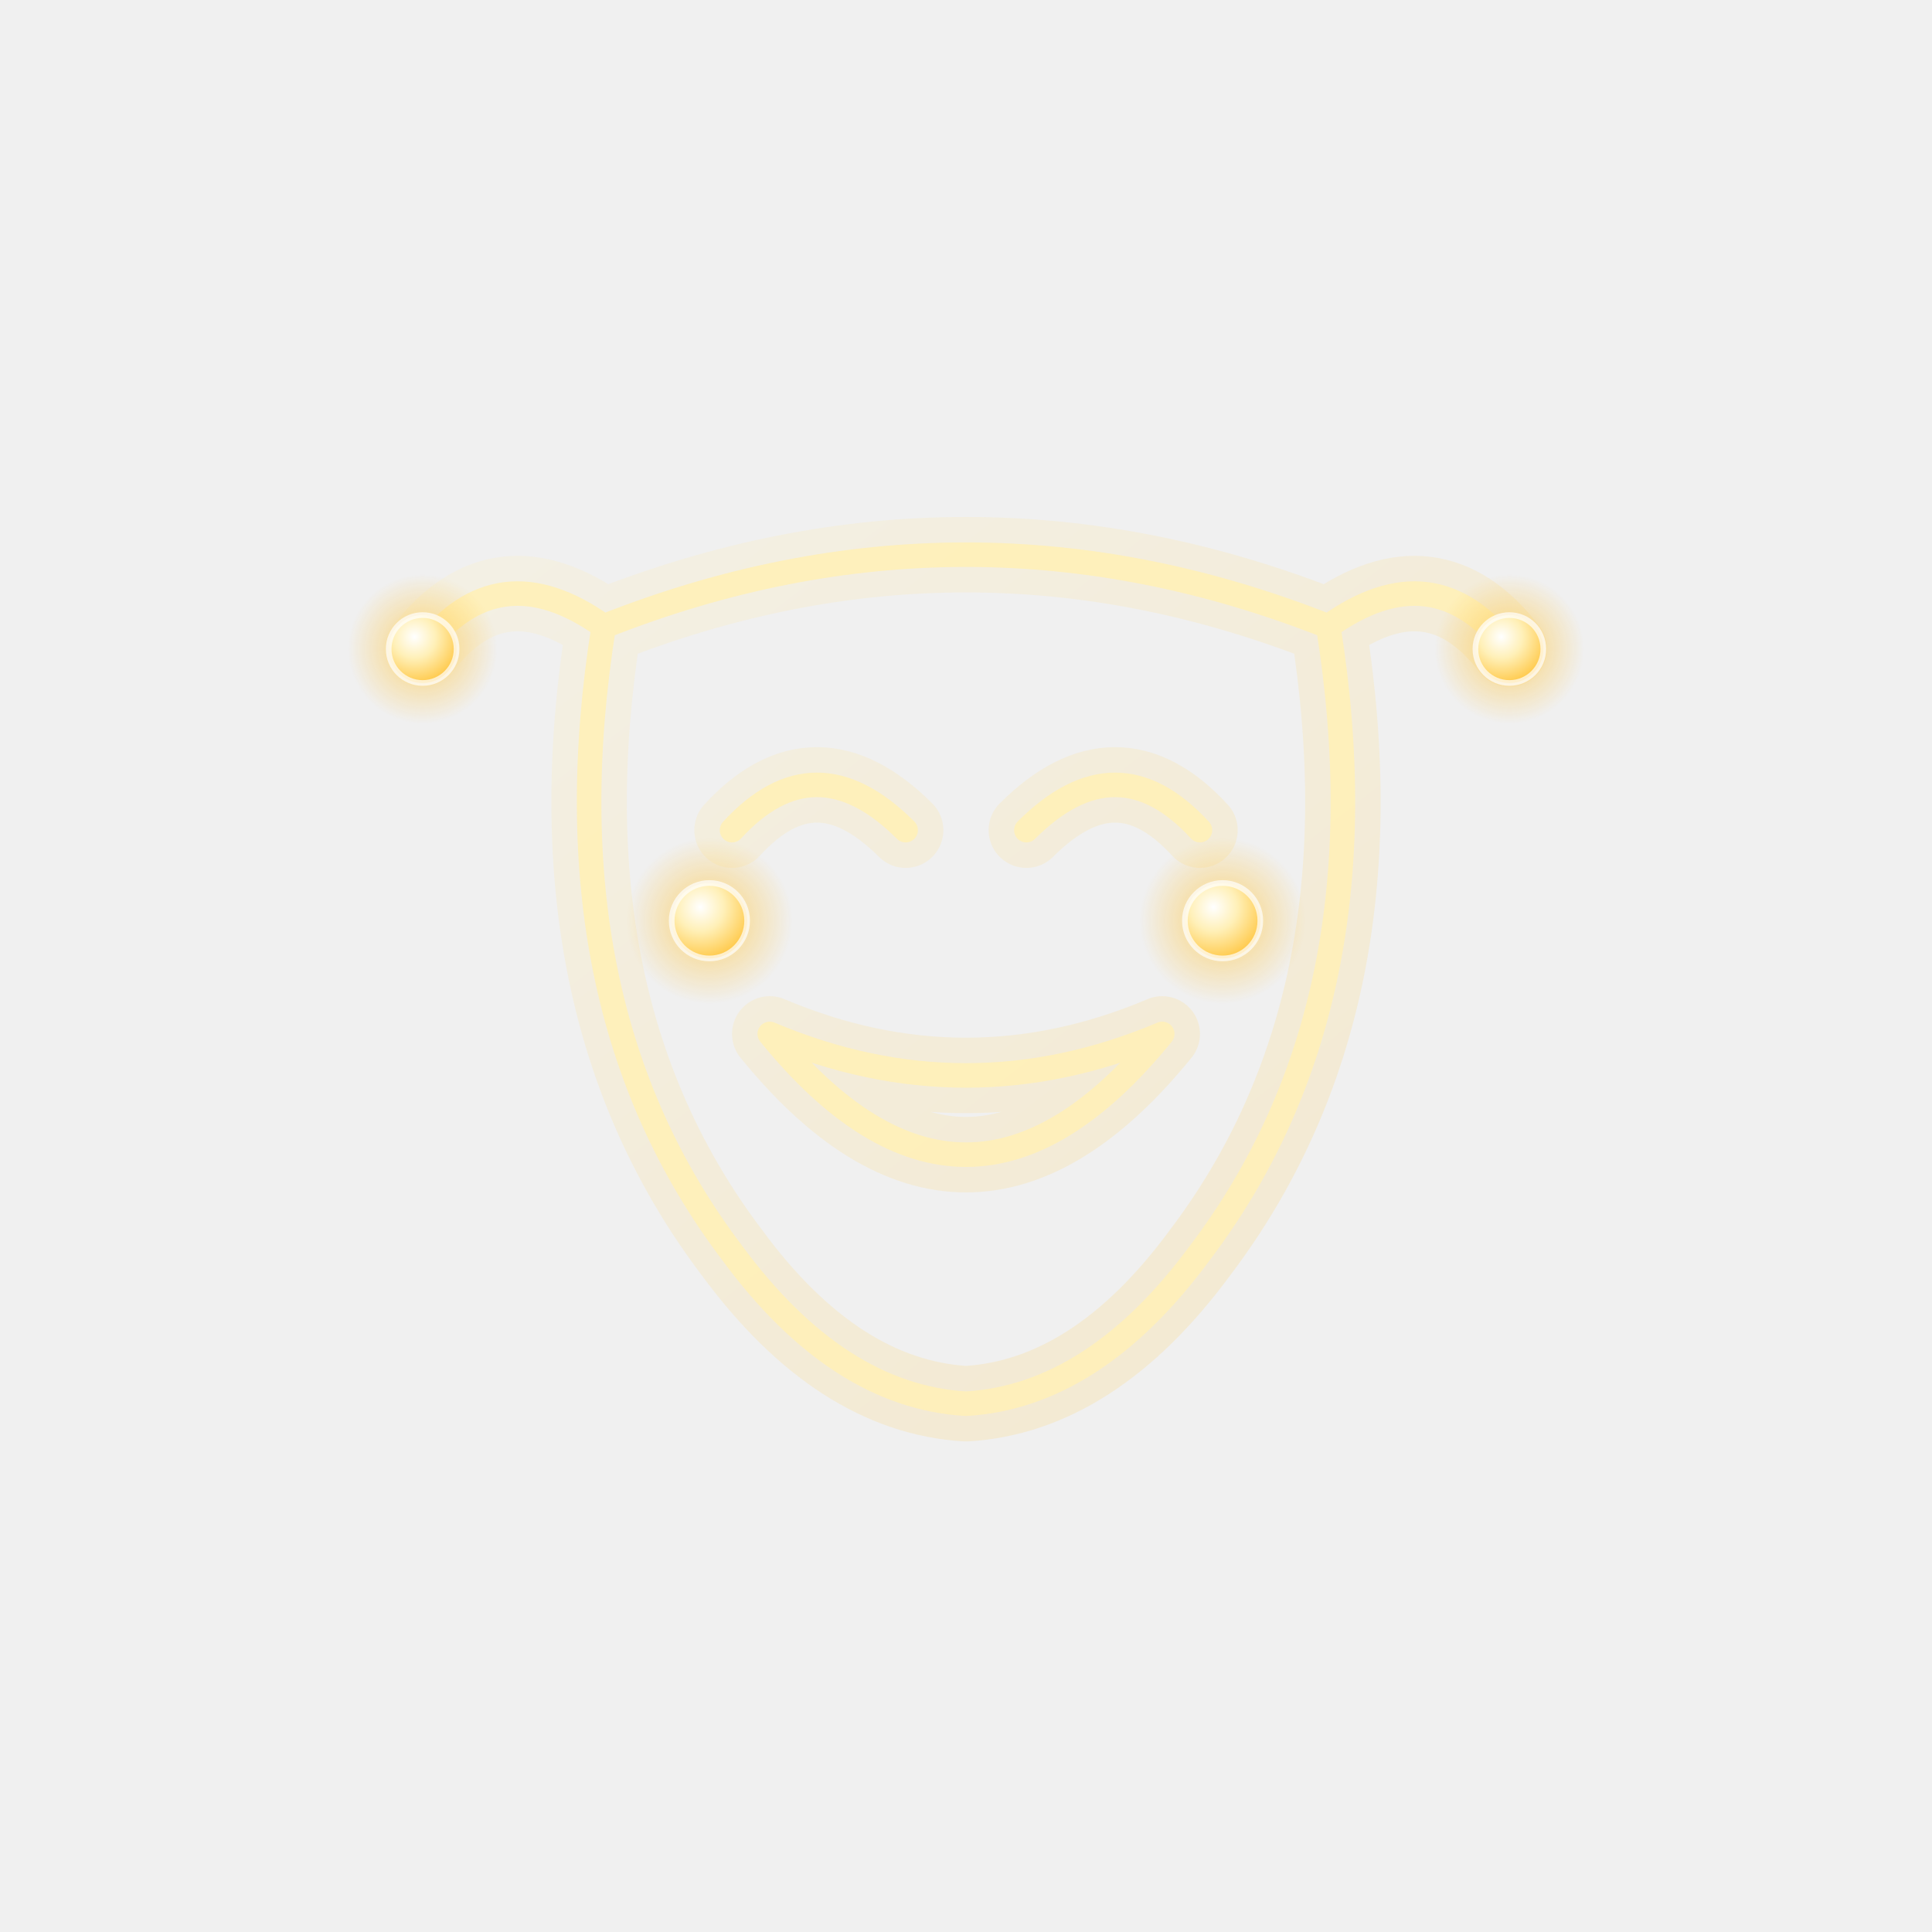
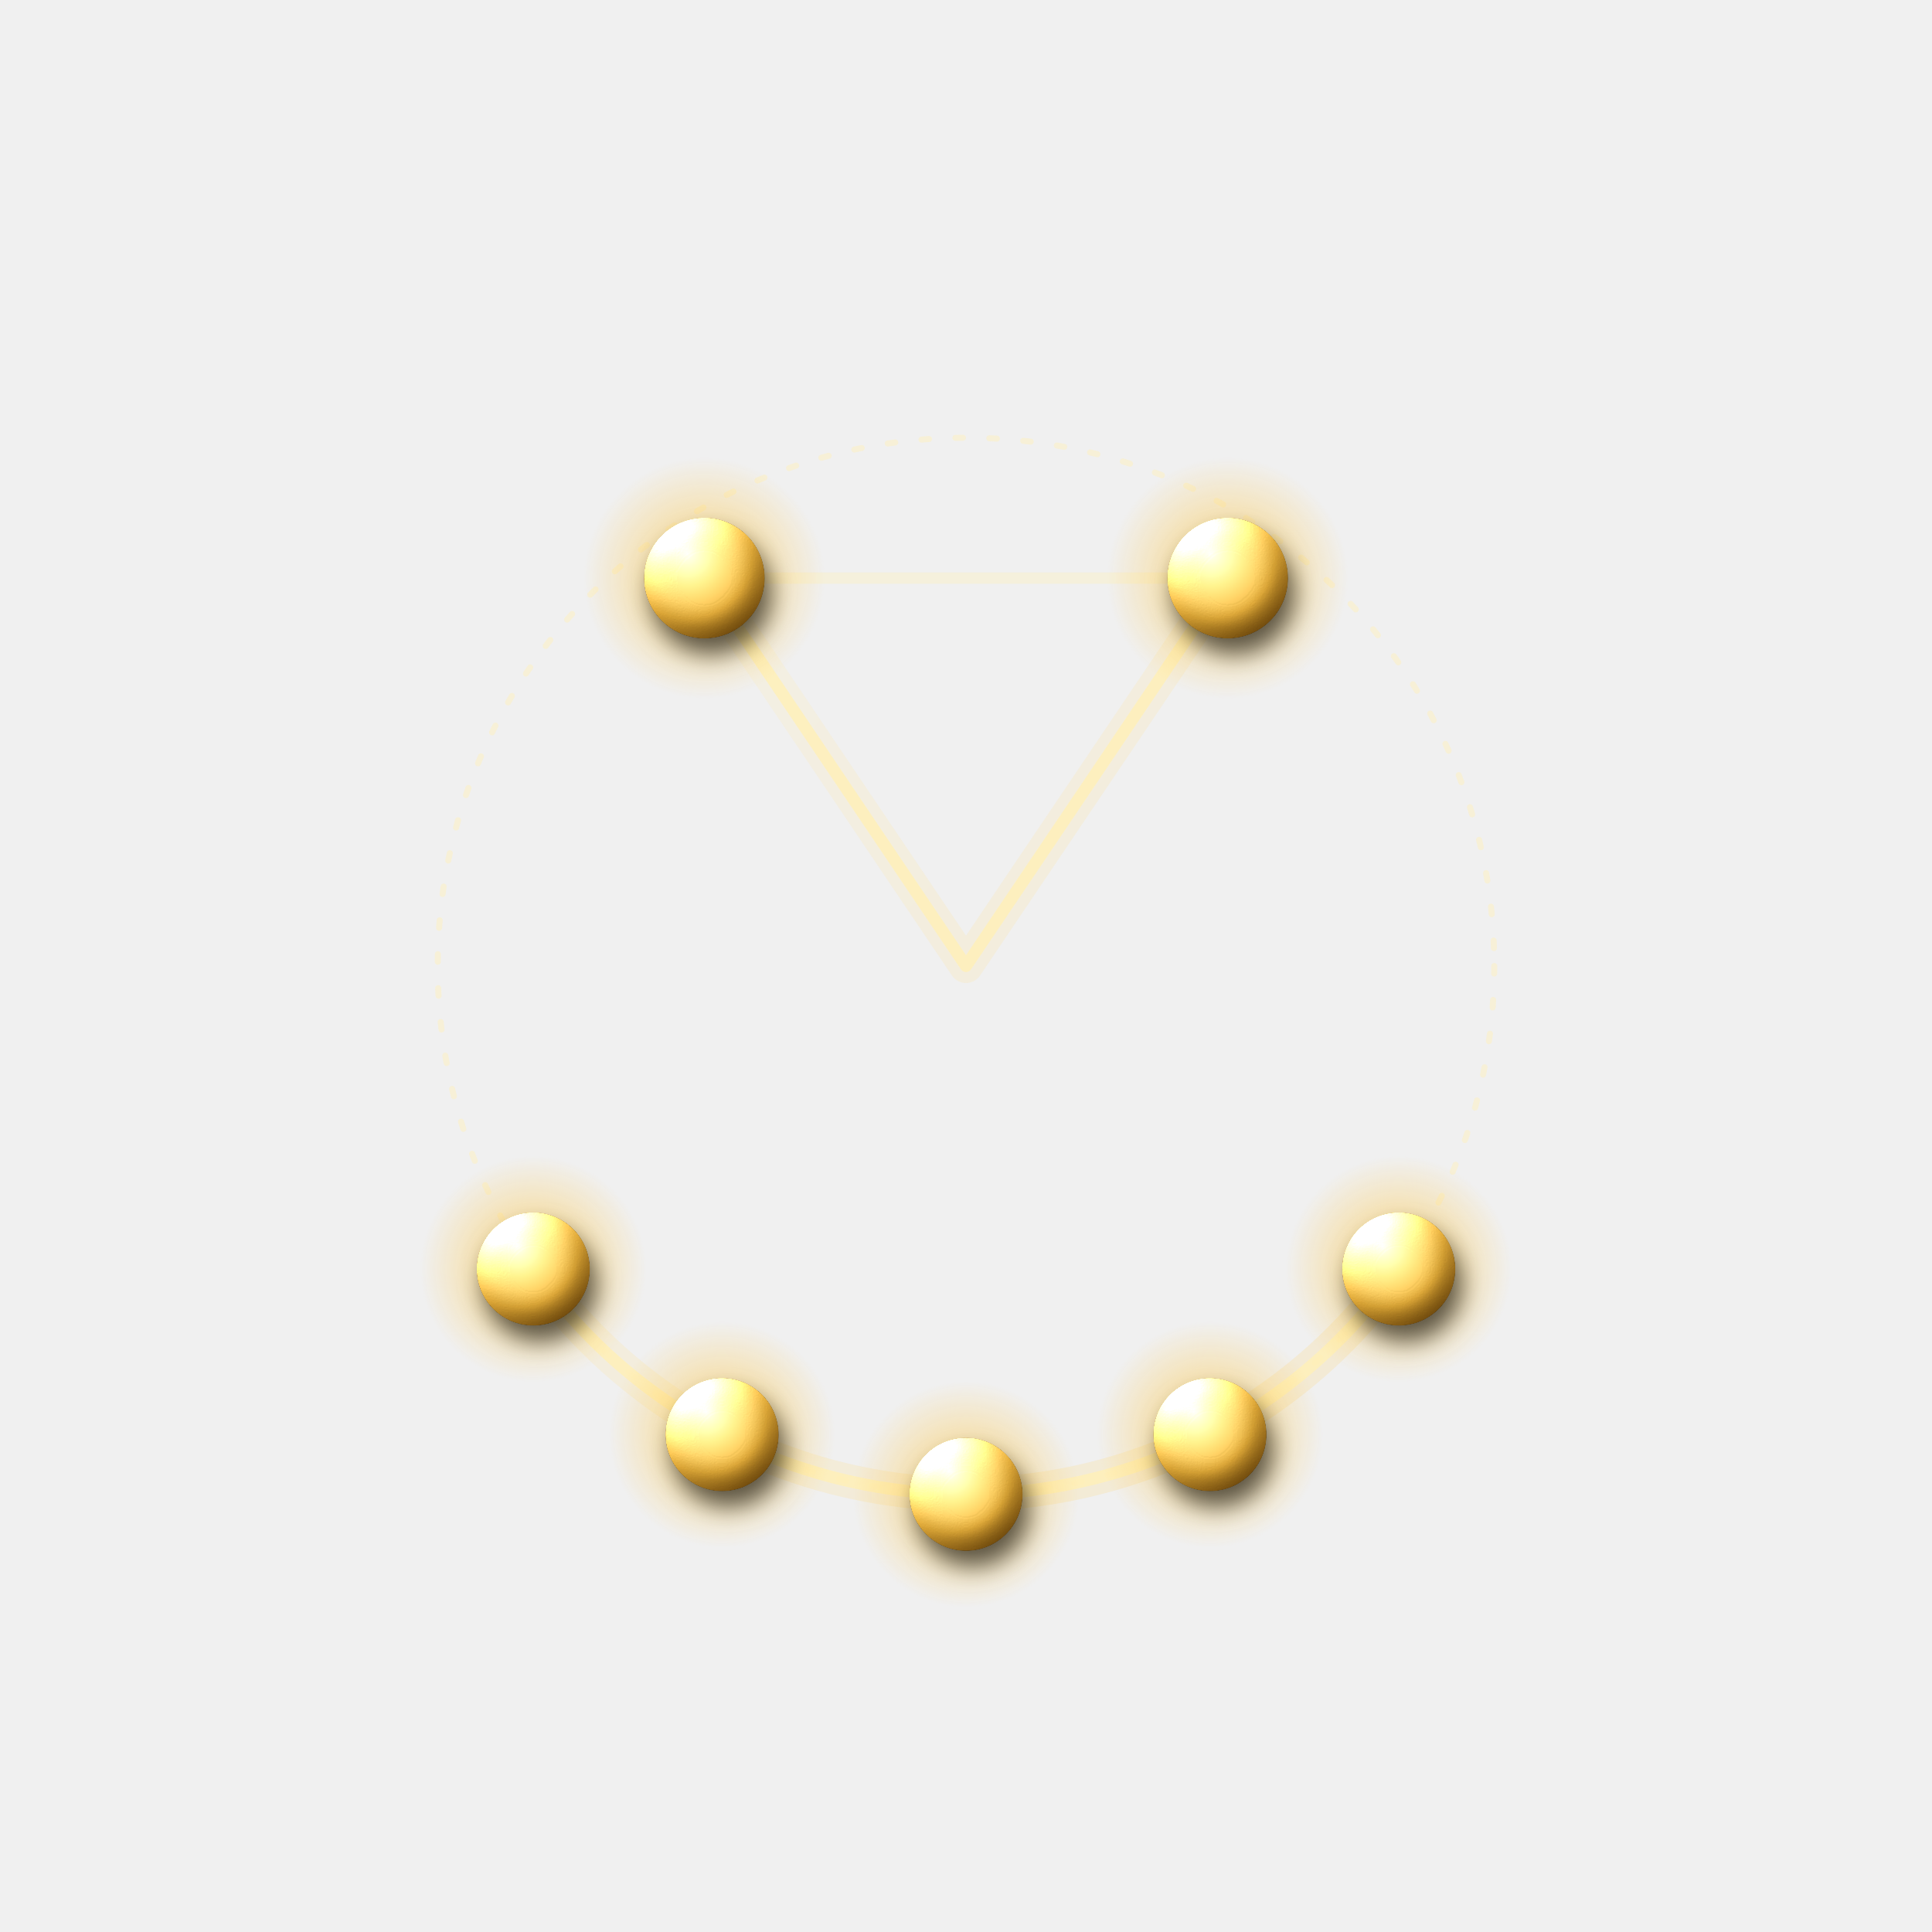
<svg xmlns="http://www.w3.org/2000/svg" viewBox="0 0 512 512">
  <defs>
    <linearGradient id="tie" x1="0" y1="0" x2="1" y2="1">
      <stop offset="0" stop-color="#FFF0B8" />
      <stop offset="1" stop-color="#FFC94A" />
    </linearGradient>
-     <radialGradient id="orb" cx=".38" cy=".32" r=".7">
-       <stop offset="0" stop-color="#FFFFFF" />
-       <stop offset=".45" stop-color="#FFF0B8" />
-       <stop offset="1" stop-color="#FFC94A" />
-     </radialGradient>
    <radialGradient id="halo" cx=".5" cy=".5" r=".5">
      <stop offset="0" stop-color="#FFC94A" stop-opacity=".75" />
      <stop offset="1" stop-color="#FFC94A" stop-opacity="0" />
    </radialGradient>
+     <linearGradient id="mg" x1="0" y1="0" x2="1" y2="1">
+       <stop offset="0" stop-color="#FFF7D6" />
+       <stop offset="0.2" stop-color="#F7D774" />
+       <stop offset="0.4" stop-color="#D29C2C" />
+       <stop offset="0.6" stop-color="#FFEDAE" />
+       <stop offset="0.8" stop-color="#C2861A" />
+       <stop offset="1" stop-color="#7A4C08" />
+     </linearGradient>
+     <linearGradient id="mh" x1="1" y1="0" x2="0" y2="1">
+       <stop offset="0" stop-color="#FFEDAE" />
+       <stop offset="0.25" stop-color="#F7D774" />
+       <stop offset="0.5" stop-color="#D29C2C" />
+       <stop offset="0.75" stop-color="#FFF7D6" />
+       <stop offset="1" stop-color="#C2861A" />
+     </linearGradient>
+     <radialGradient id="ms" cx="0.36" cy="0.3" r="0.8">
+       <stop offset="0" stop-color="#FFF7D6" />
+       <stop offset="0.33" stop-color="#F7D774" />
+       <stop offset="0.67" stop-color="#D29C2C" />
+       <stop offset="1" stop-color="#7A4C08" />
+     </radialGradient>
+     <filter id="r1" x="-25%" y="-25%" width="150%" height="160%" color-interpolation-filters="sRGB">
+       <feGaussianBlur in="SourceAlpha" stdDeviation="6" result="h" />
+       <feDiffuseLighting in="h" surfaceScale="7" diffuseConstant="1" lighting-color="#FFFFFF" result="d">
+         <feDistantLight azimuth="235" elevation="52" />
+       </feDiffuseLighting>
+       <feComposite in="SourceGraphic" in2="d" operator="arithmetic" k1="1.3" result="l" />
+       <feSpecularLighting in="h" surfaceScale="7" specularConstant="1.15" specularExponent="22" lighting-color="#FFFFFF" result="s">
+         <feDistantLight azimuth="235" elevation="38" />
+       </feSpecularLighting>
+       <feComposite in="s" in2="SourceAlpha" operator="in" result="s2" />
+       <feComposite in="l" in2="s2" operator="arithmetic" k2="1" k3=".85" result="m" />
+       <feComposite in="m" in2="SourceAlpha" operator="in" result="o" />
+       <feGaussianBlur in="SourceAlpha" stdDeviation="5" />
+       <feOffset dx="3" dy="7" />
+       <feComponentTransfer>
+         <feFuncA type="linear" slope=".62" />
+       </feComponentTransfer>
+       <feMerge>
+         <feMergeNode />
+         <feMergeNode in="o" />
+       </feMerge>
+     </filter>
+     <filter id="r2" x="-25%" y="-25%" width="150%" height="160%" color-interpolation-filters="sRGB">
+       <feGaussianBlur in="SourceAlpha" stdDeviation="3.5" result="h" />
+       <feDiffuseLighting in="h" surfaceScale="5" diffuseConstant="1" lighting-color="#FFFFFF" result="d">
+         <feDistantLight azimuth="235" elevation="52" />
+       </feDiffuseLighting>
+       <feComposite in="SourceGraphic" in2="d" operator="arithmetic" k1="1.3" result="l" />
+       <feSpecularLighting in="h" surfaceScale="5" specularConstant="1.15" specularExponent="22" lighting-color="#FFFFFF" result="s">
+         <feDistantLight azimuth="235" elevation="38" />
+       </feSpecularLighting>
+       <feComposite in="s" in2="SourceAlpha" operator="in" result="s2" />
+       <feComposite in="l" in2="s2" operator="arithmetic" k2="1" k3=".85" result="m" />
+       <feComposite in="m" in2="SourceAlpha" operator="in" result="o" />
+       <feGaussianBlur in="SourceAlpha" stdDeviation="3" />
+       <feOffset dx="1.8" dy="4.2" />
+       <feComponentTransfer>
+         <feFuncA type="linear" slope=".62" />
+       </feComponentTransfer>
+       <feMerge>
+         <feMergeNode />
+         <feMergeNode in="o" />
+       </feMerge>
+     </filter>
+     <filter id="r3" x="-25%" y="-25%" width="150%" height="160%" color-interpolation-filters="sRGB">
+       <feGaussianBlur in="SourceAlpha" stdDeviation="1.8" result="h" />
+       <feDiffuseLighting in="h" surfaceScale="3" diffuseConstant="1" lighting-color="#FFFFFF" result="d">
+         <feDistantLight azimuth="235" elevation="52" />
+       </feDiffuseLighting>
+       <feComposite in="SourceGraphic" in2="d" operator="arithmetic" k1="1.3" result="l" />
+       <feSpecularLighting in="h" surfaceScale="3" specularConstant="1.15" specularExponent="22" lighting-color="#FFFFFF" result="s">
+         <feDistantLight azimuth="235" elevation="38" />
+       </feSpecularLighting>
+       <feComposite in="s" in2="SourceAlpha" operator="in" result="s2" />
+       <feComposite in="l" in2="s2" operator="arithmetic" k2="1" k3=".85" result="m" />
+       <feComposite in="m" in2="SourceAlpha" operator="in" result="o" />
+       <feGaussianBlur in="SourceAlpha" stdDeviation="1.75" />
+       <feOffset dx="1.05" dy="2.45" />
+       <feComponentTransfer>
+         <feFuncA type="linear" slope=".62" />
+       </feComponentTransfer>
+       <feMerge>
+         <feMergeNode />
+         <feMergeNode in="o" />
+       </feMerge>
+     </filter>
  </defs>
-   <g fill="none" stroke-linecap="round" stroke-linejoin="round">
-     <path d="M160 166Q256 128 352 166Q368 266 318 332Q290 370 256 372Q222 370 194 332Q144 266 160 166ZM194 220Q216 196 240 220M272 220Q296 196 318 220M204 274Q256 338 308 274Q256 296 204 274ZM160 166Q132 146 112 172M352 166Q380 146 400 172" stroke="url(#tie)" stroke-width="20" opacity=".2" />
-     <path d="M160 166Q256 128 352 166Q368 266 318 332Q290 370 256 372Q222 370 194 332Q144 266 160 166ZM194 220Q216 196 240 220M272 220Q296 196 318 220M204 274Q256 338 308 274Q256 296 204 274ZM160 166Q132 146 112 172M352 166Q380 146 400 172" stroke="#FFF0B8" stroke-width="6.5" opacity=".92" />
+   <g fill="none" stroke="#FFF0B8" stroke-width="1.6" stroke-dasharray="2 7" stroke-linecap="round" opacity=".45">
+     <circle cx="256" cy="256" r="140" />
  </g>
-   <circle cx="112" cy="172" r="19.8" fill="url(#halo)" />
-   <circle cx="400" cy="172" r="19.8" fill="url(#halo)" />
-   <circle cx="188" cy="244" r="22" fill="url(#halo)" />
-   <circle cx="324" cy="244" r="22" fill="url(#halo)" />
-   <circle cx="112" cy="172" r="9" fill="url(#orb)" />
-   <circle cx="112" cy="172" r="9" fill="none" stroke="#FFFFFF" stroke-opacity=".7" stroke-width="1.5" />
-   <circle cx="400" cy="172" r="9" fill="url(#orb)" />
-   <circle cx="400" cy="172" r="9" fill="none" stroke="#FFFFFF" stroke-opacity=".7" stroke-width="1.5" />
-   <circle cx="188" cy="244" r="10" fill="url(#orb)" />
-   <circle cx="188" cy="244" r="10" fill="none" stroke="#FFFFFF" stroke-opacity=".7" stroke-width="1.5" />
-   <circle cx="324" cy="244" r="10" fill="url(#orb)" />
-   <circle cx="324" cy="244" r="10" fill="none" stroke="#FFFFFF" stroke-opacity=".7" stroke-width="1.5" />
+   <path d="M186.66 153.2L325.34 153.2" stroke="#FFF0B8" stroke-width="3" stroke-linecap="round" opacity=".35" fill="none" />
+   <path d="M370.68 336.3A140 140 0 0 1 141.32 336.3M256 256L186.66 153.2M256 256L325.34 153.2" stroke="url(#tie)" stroke-width="9" stroke-linecap="round" stroke-linejoin="round" opacity=".18" fill="none" />
+   <path d="M370.68 336.3A140 140 0 0 1 141.32 336.3M256 256L186.66 153.2M256 256L325.34 153.2" stroke="#FFF0B8" stroke-width="3.2" stroke-linecap="round" stroke-linejoin="round" opacity=".85" fill="none" />
+   <circle cx="370.68" cy="336.3" r="30" fill="url(#halo)" />
+   <circle cx="320.64" cy="380.18" r="30" fill="url(#halo)" />
+   <circle cx="256" cy="396" r="30" fill="url(#halo)" />
+   <circle cx="191.36" cy="380.18" r="30" fill="url(#halo)" />
+   <circle cx="141.32" cy="336.3" r="30" fill="url(#halo)" />
+   <circle cx="186.66" cy="153.2" r="32" fill="url(#halo)" />
+   <circle cx="325.34" cy="153.2" r="32" fill="url(#halo)" />
+   <g filter="url(#r2)" fill="url(#ms)">
+     <circle cx="370.68" cy="336.3" r="15" />
+     <circle cx="320.64" cy="380.18" r="15" />
+     <circle cx="256" cy="396" r="15" />
+     <circle cx="191.36" cy="380.18" r="15" />
+     <circle cx="141.32" cy="336.3" r="15" />
+     <circle cx="186.66" cy="153.2" r="16" />
+     <circle cx="325.34" cy="153.2" r="16" />
+   </g>
</svg>
